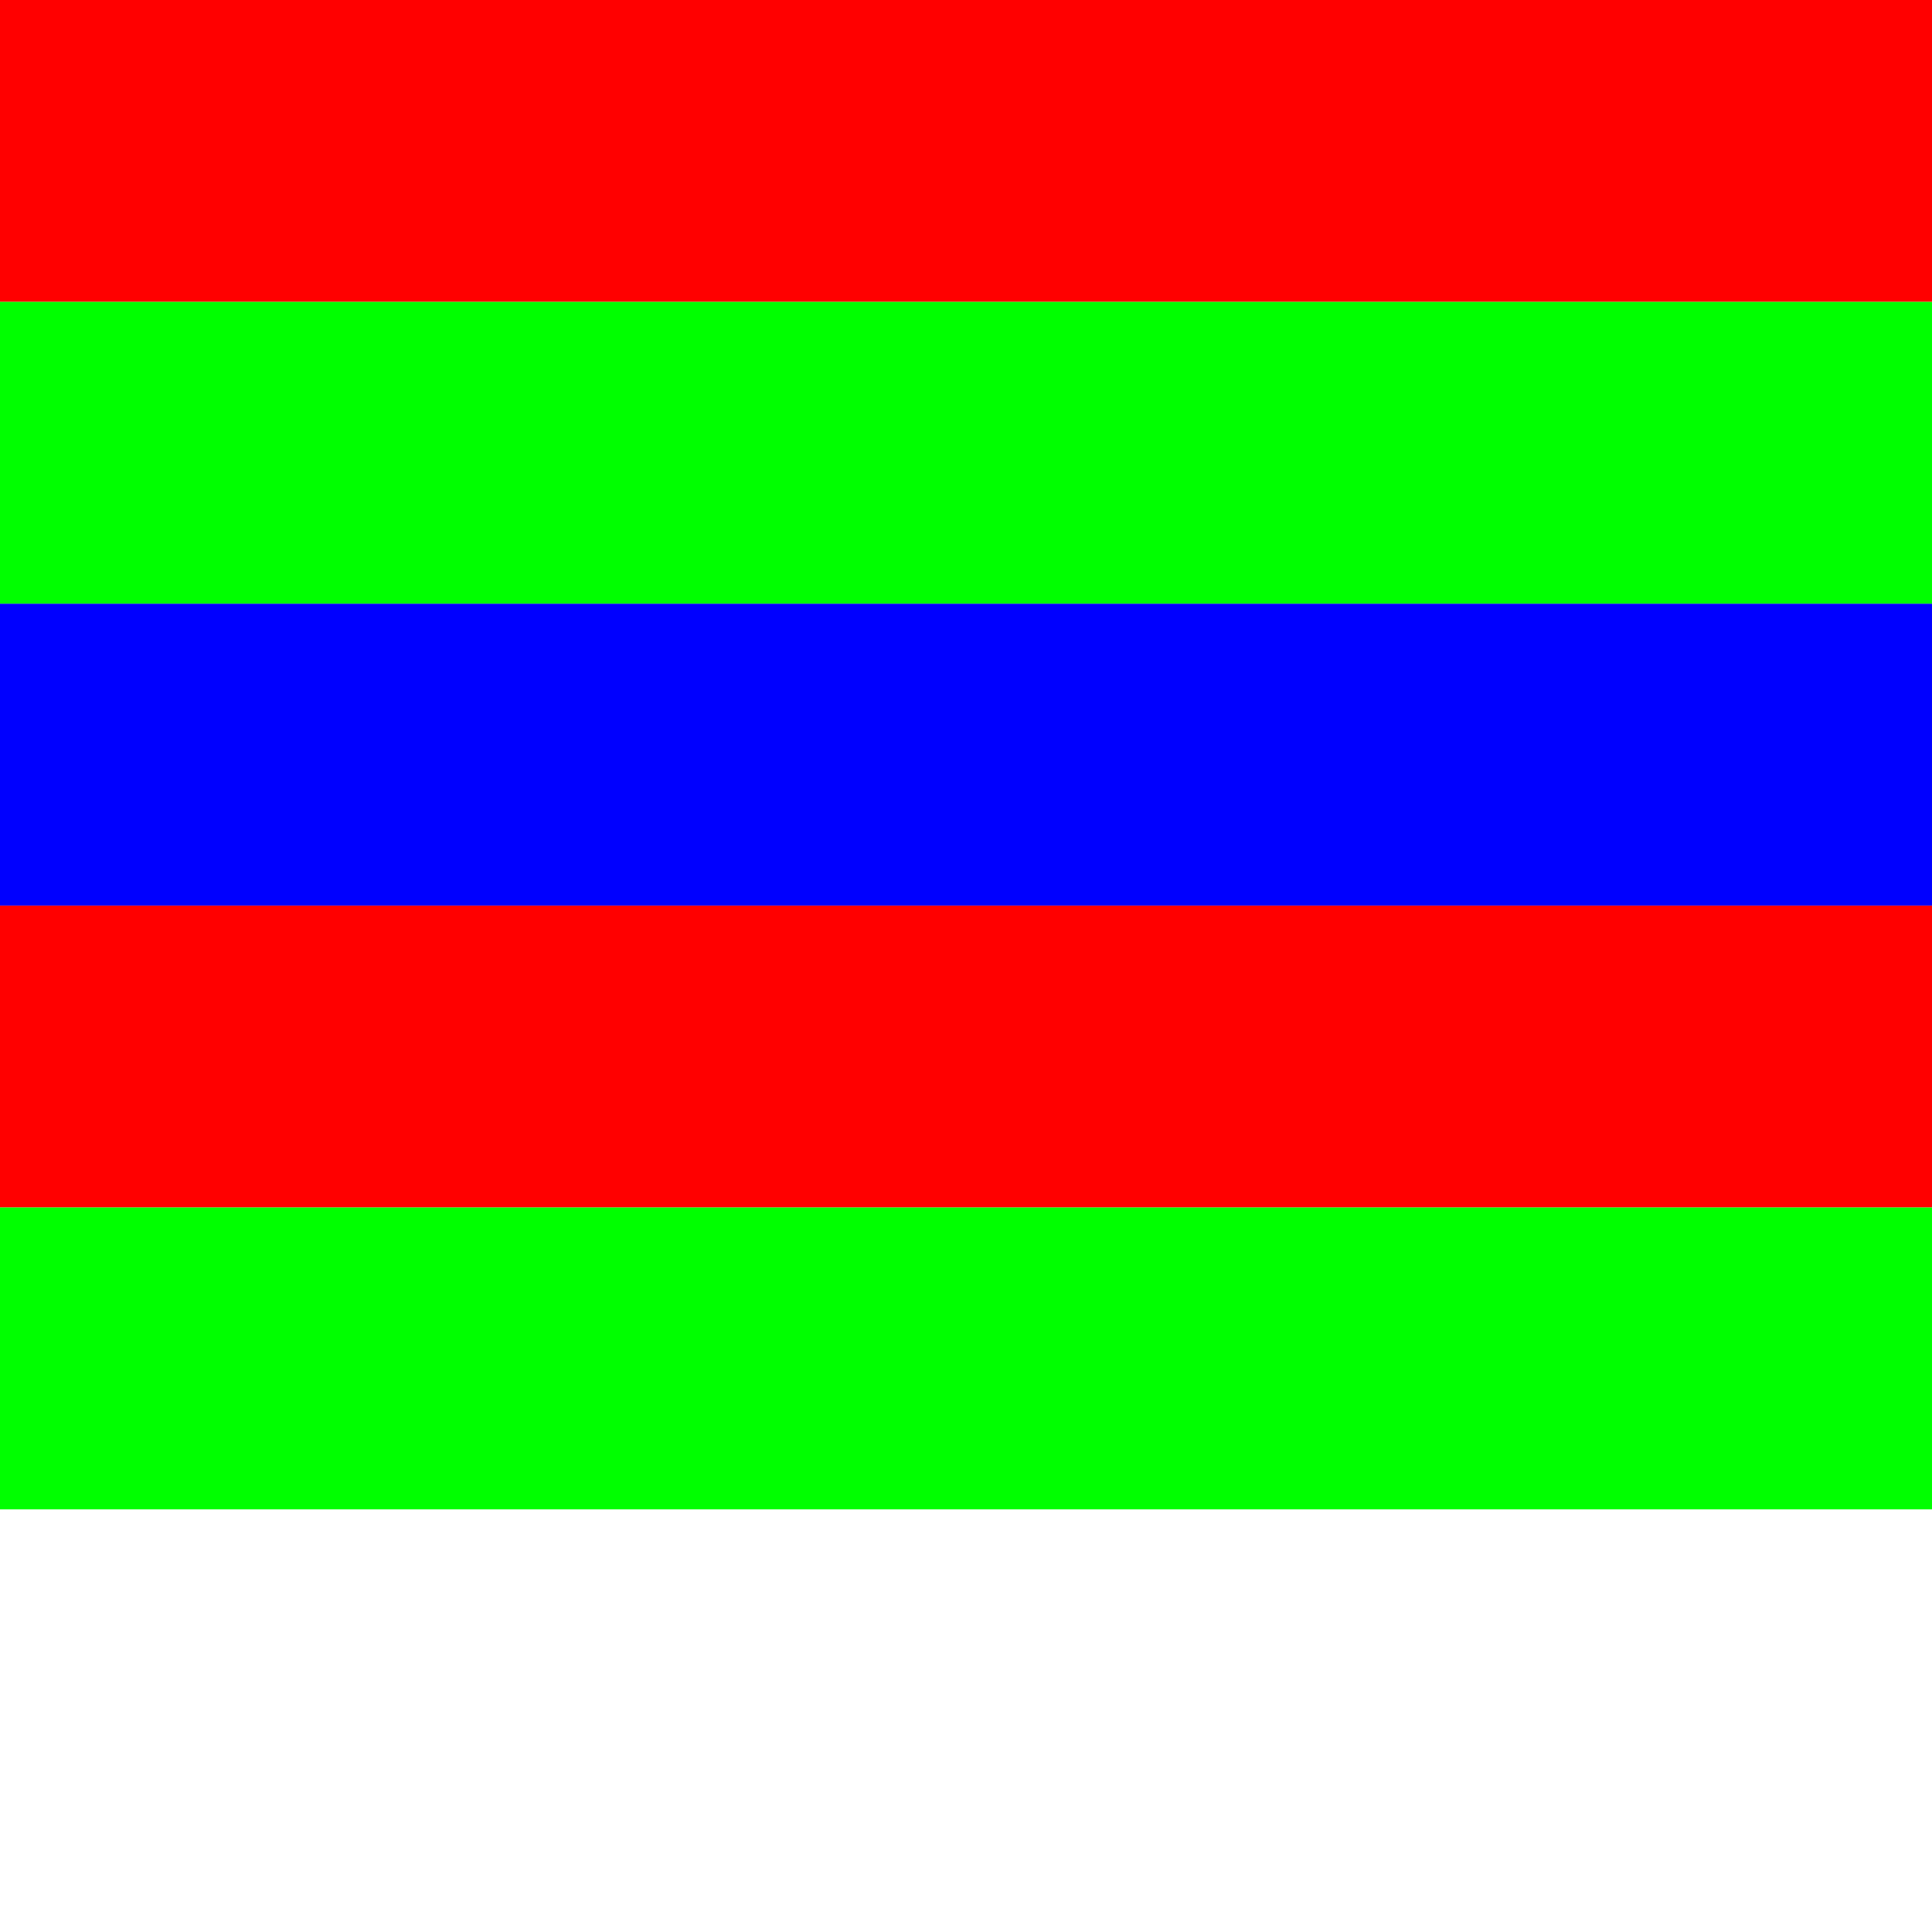
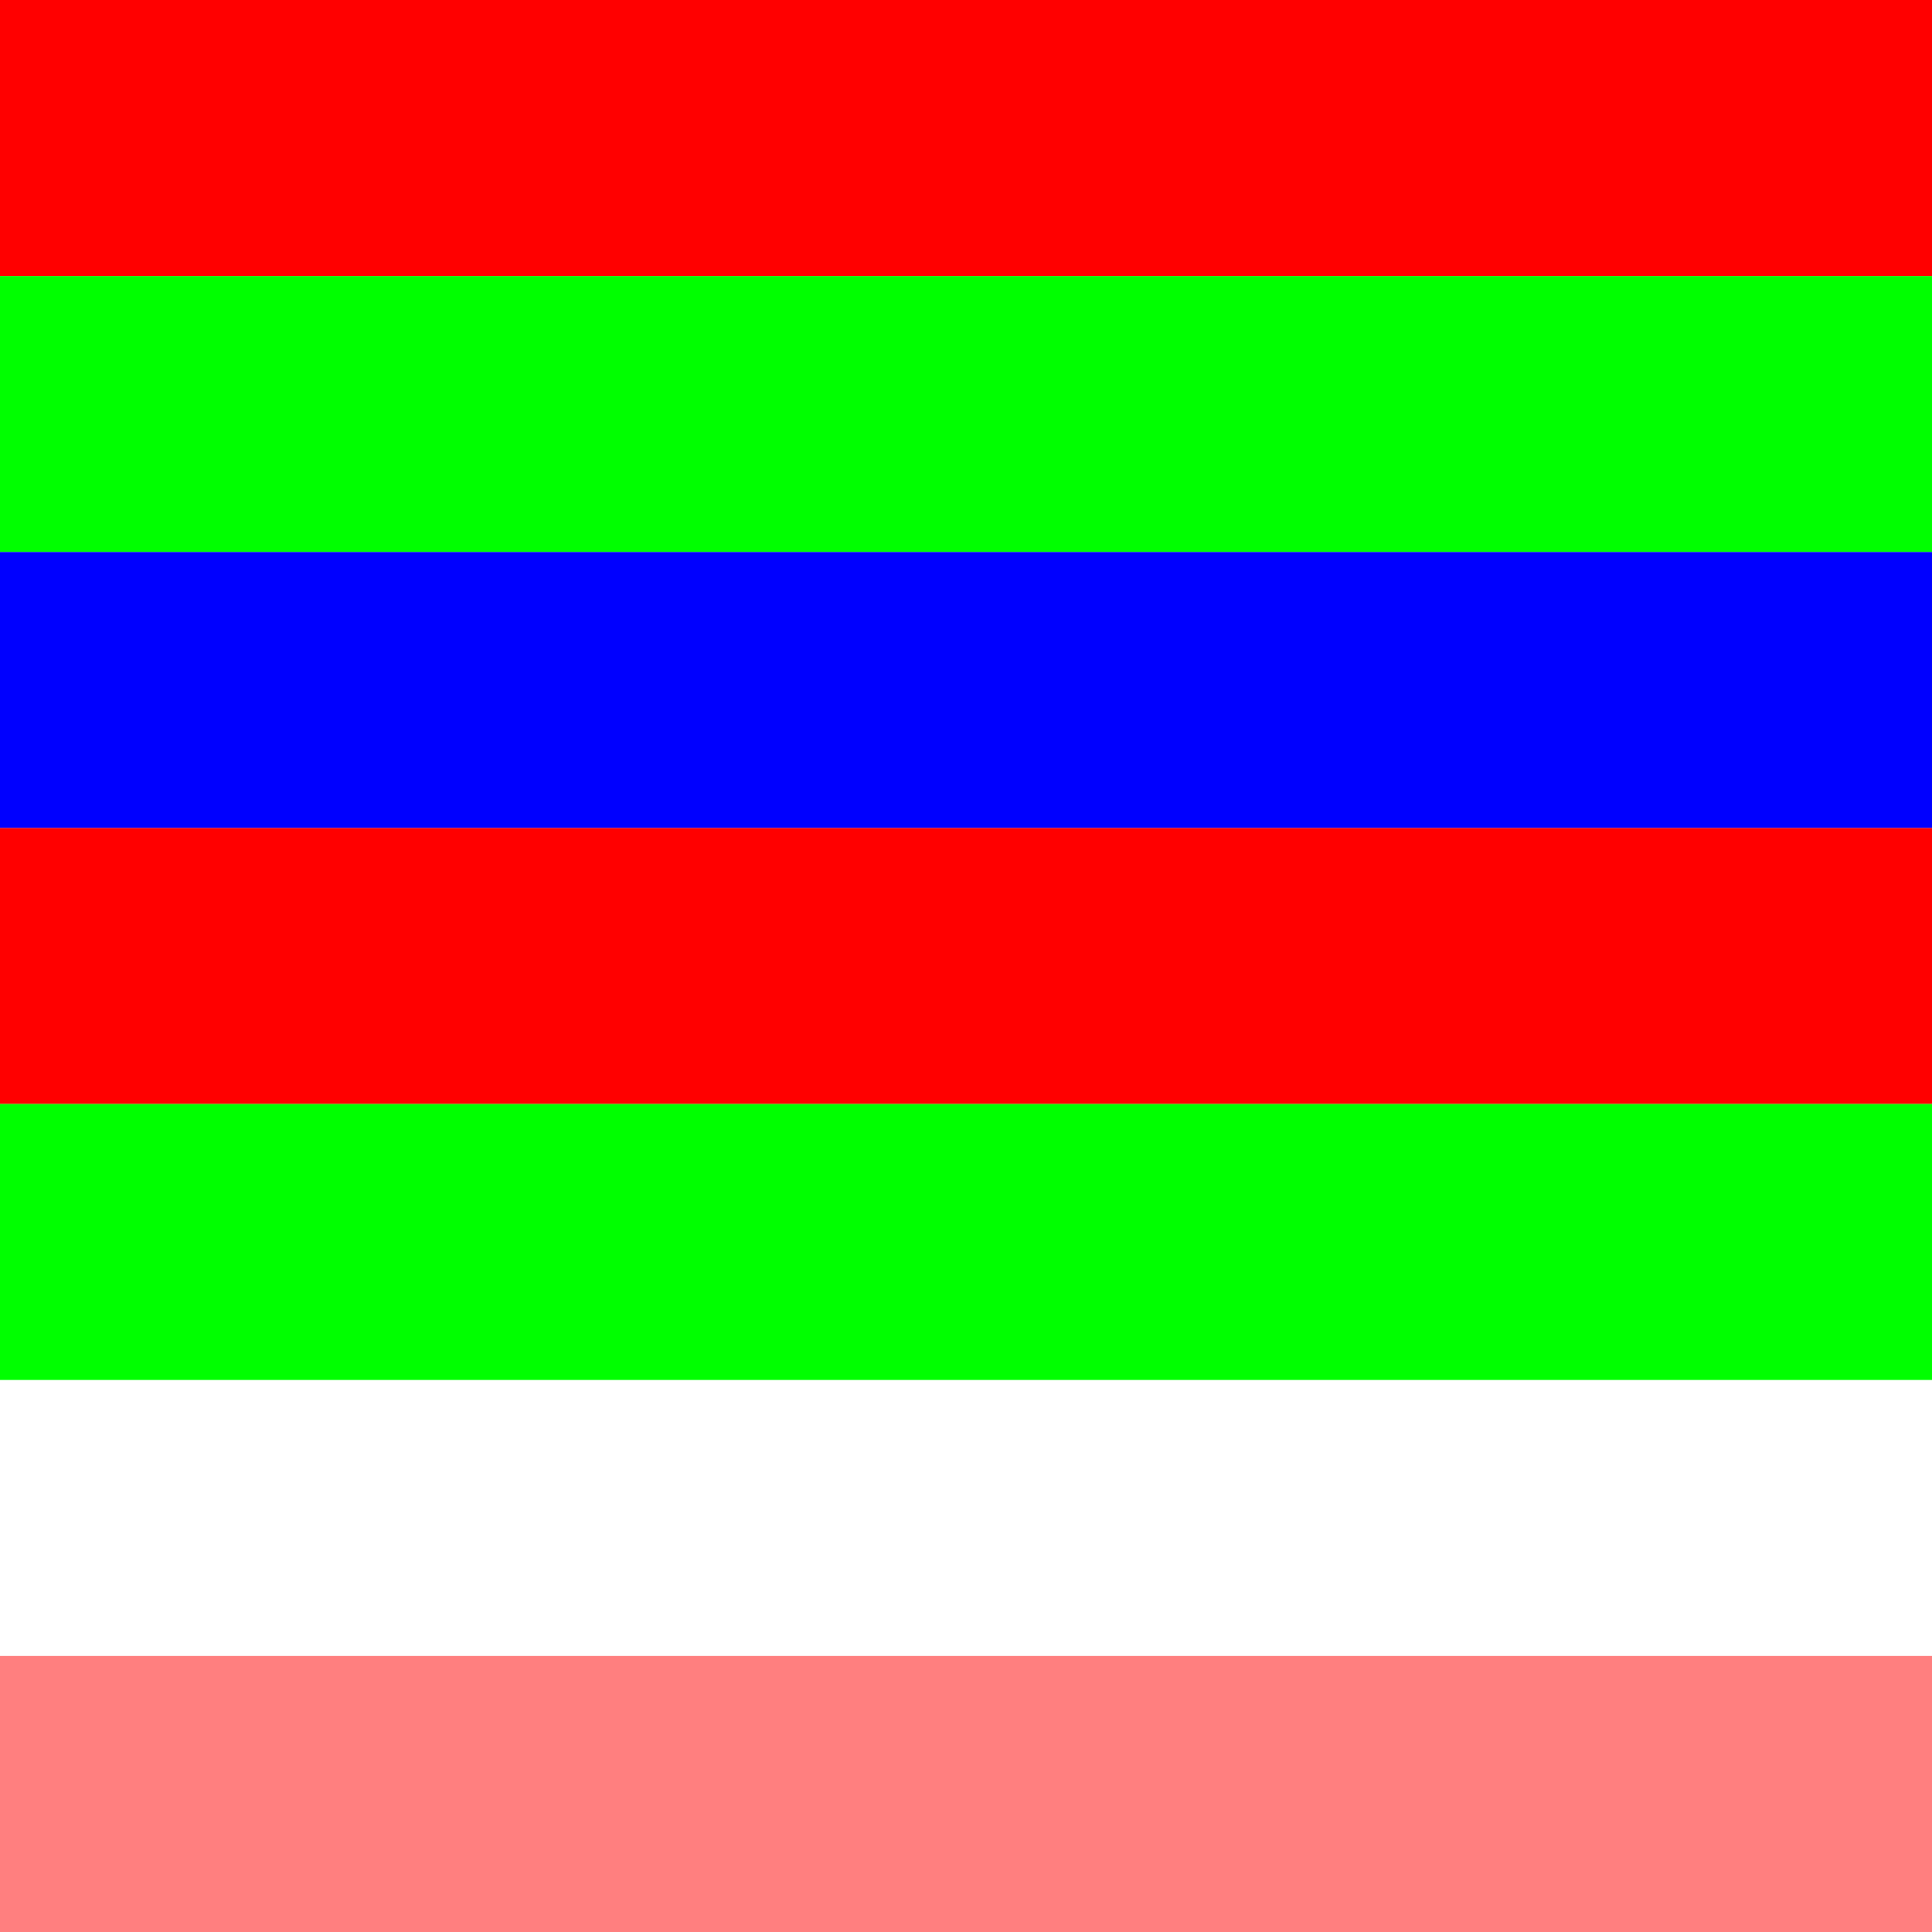
- <svg xmlns="http://www.w3.org/2000/svg" width="64" height="64">
+ <svg xmlns="http://www.w3.org/2000/svg" width="70" height="70">
  <g>
    <g id="svg_1" />
-     <rect fill="#f00" id="svg_2" height="10" width="64" y="0" x="0" />
-     <rect fill="#00ff00" id="svg_3" height="10" width="64" y="10" x="0" />
-     <rect id="svg_4" height="10" width="64" y="20" x="0" fill="rgb(0, -10, 355)" />
-     <rect id="svg_5" height="10" width="64" y="30" x="0" fill="rgb(150%, -50%, -50%)" />
-     <rect id="svg_6" height="10" width="64" y="40" x="0" fill="rgb(-50%, 150%, -150%)" />
+     <rect id="svg_2" height="10" width="70" y="0" x="0" fill="#f00" />
+     <rect id="svg_3" height="10" width="70" y="10" x="0" fill="#00ff00" />
+     <rect id="svg_4" height="10" width="70" y="20" x="0" fill="rgb(0, -10, 355)" />
+     <rect id="svg_5" height="10" width="70" y="30" x="0" fill="rgb(150%, -50%, -50%)" />
+     <rect id="svg_6" height="10" width="70" y="40" x="0" fill="rgb(-50%, 150%, -150%)" />
+     <rect id="svg_7" height="10" width="70" y="50" x="0" fill="rgba(143,253,253,0)" />
+     <rect id="svg_8" height="10" width="70" y="60" x="0" fill="rgba(150%, -50%, -50%, 50%)" />
  </g>
</svg>
